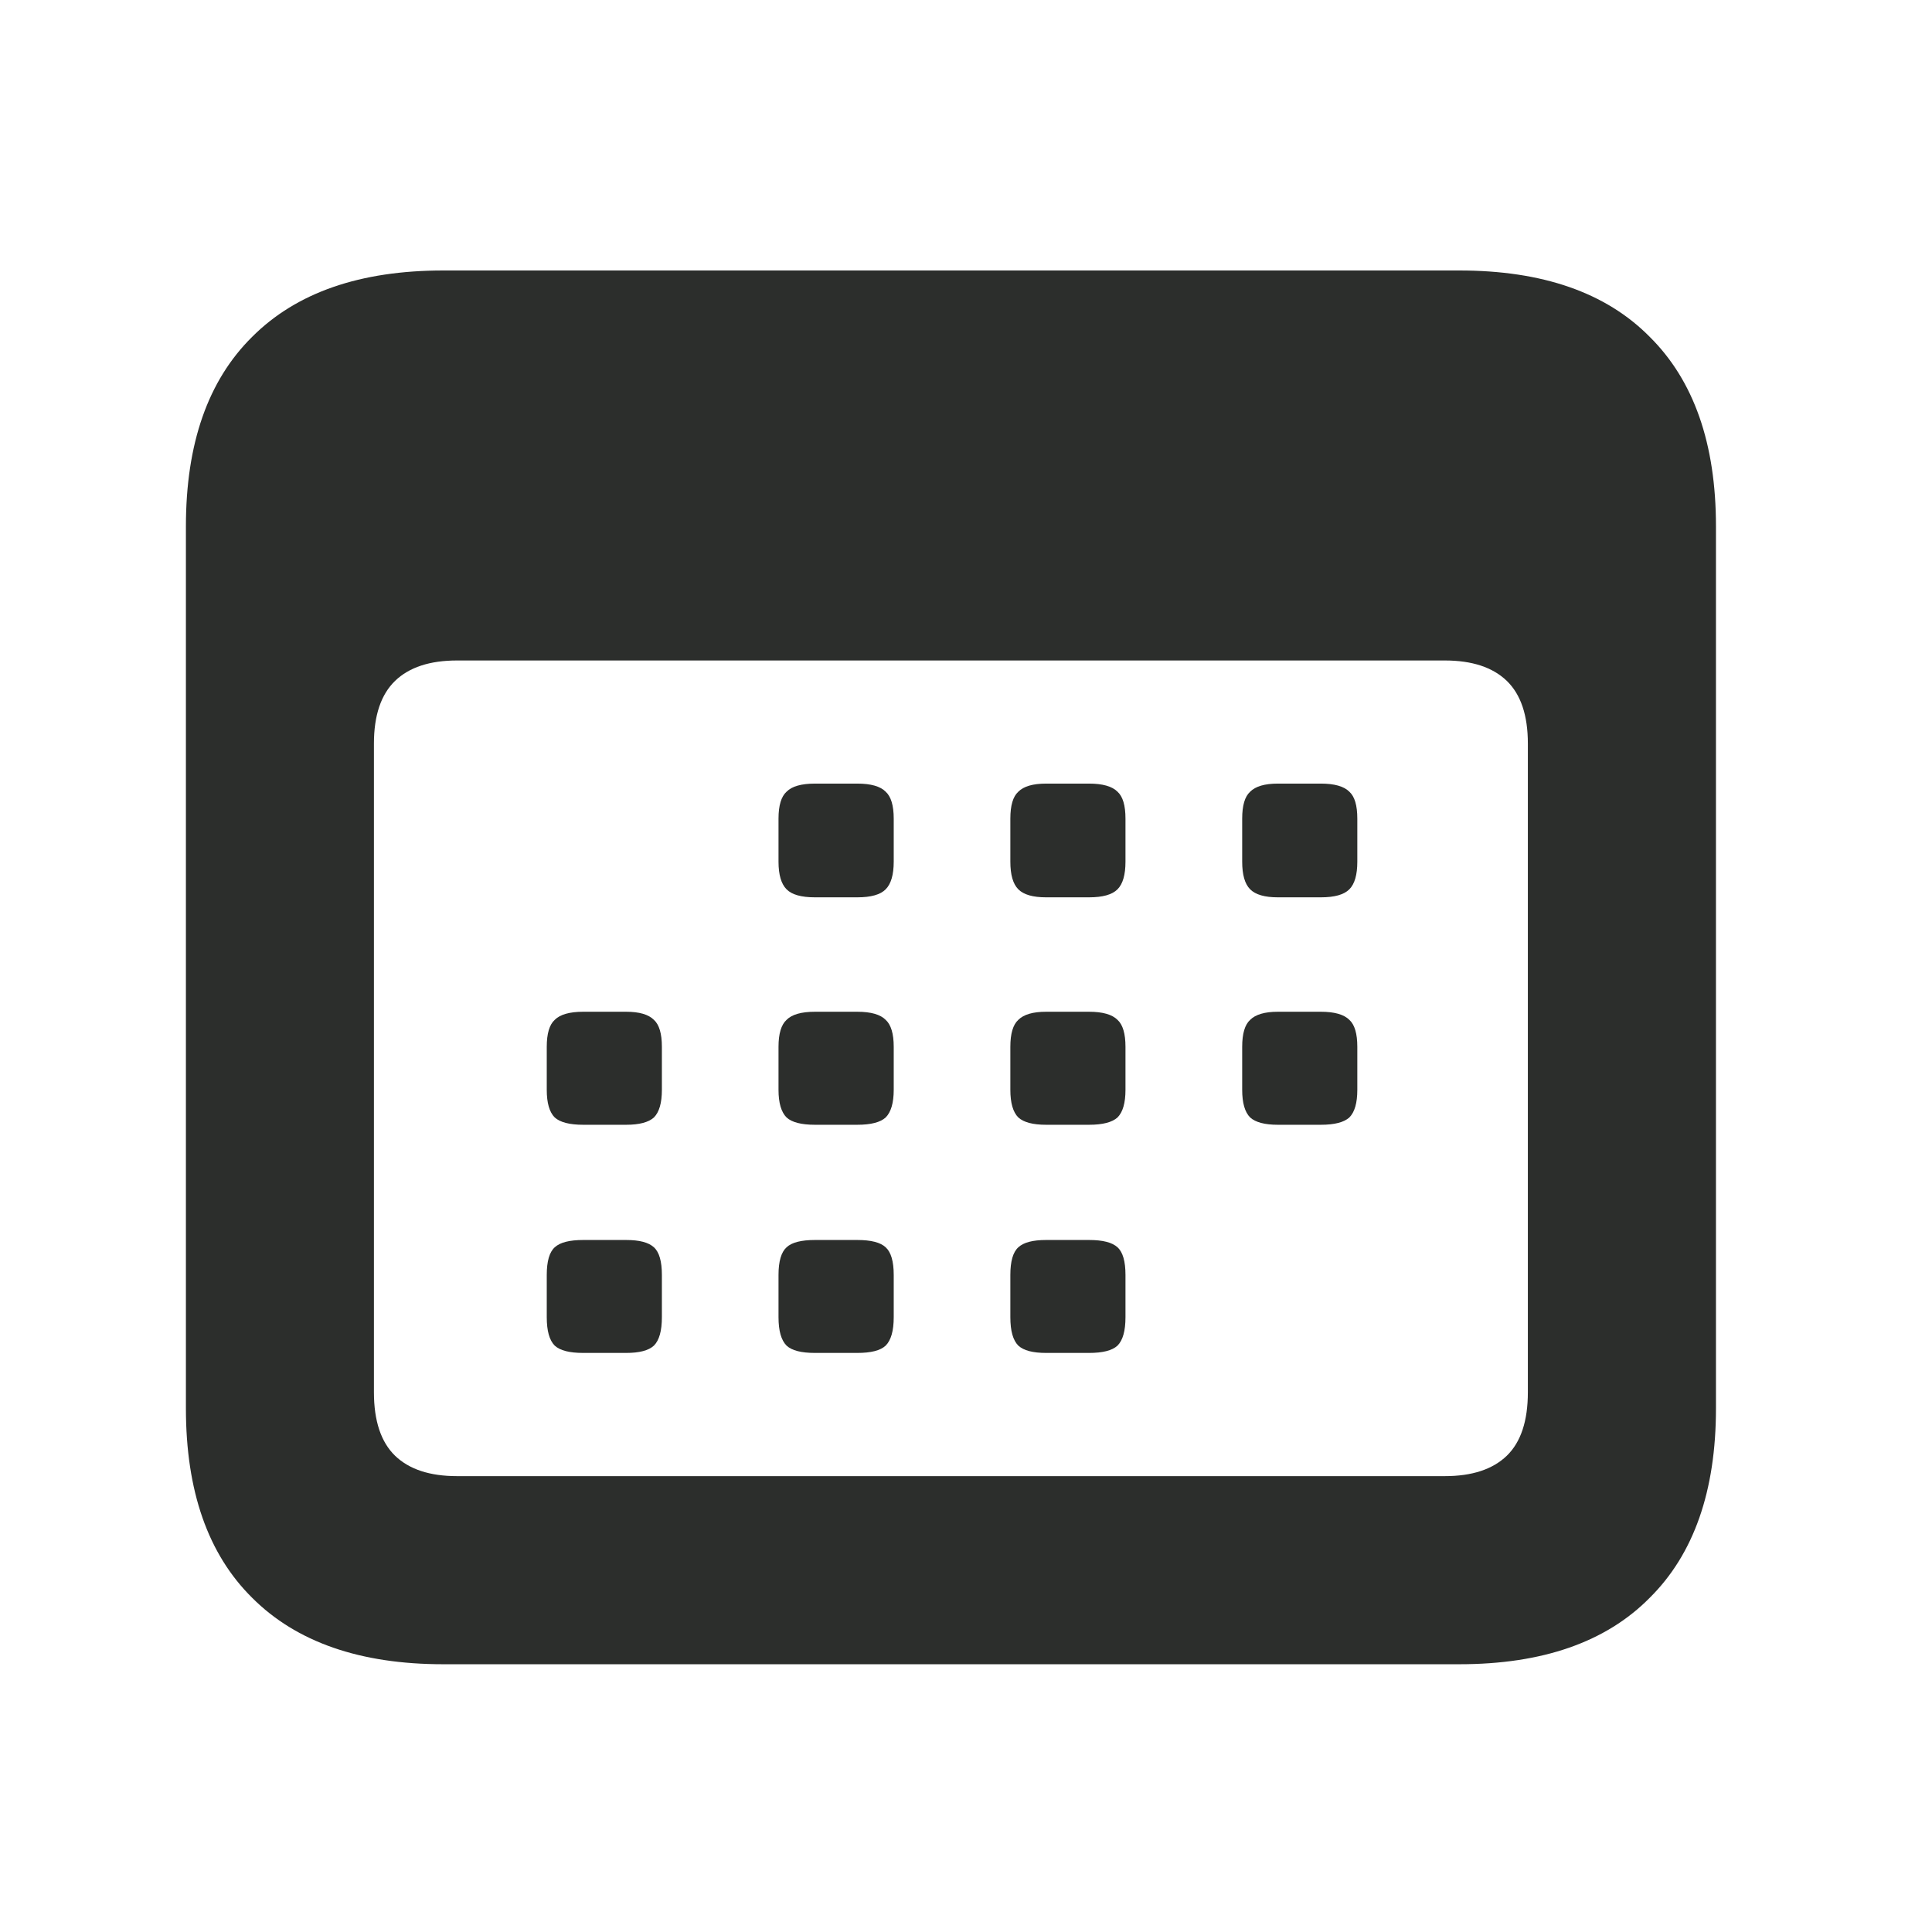
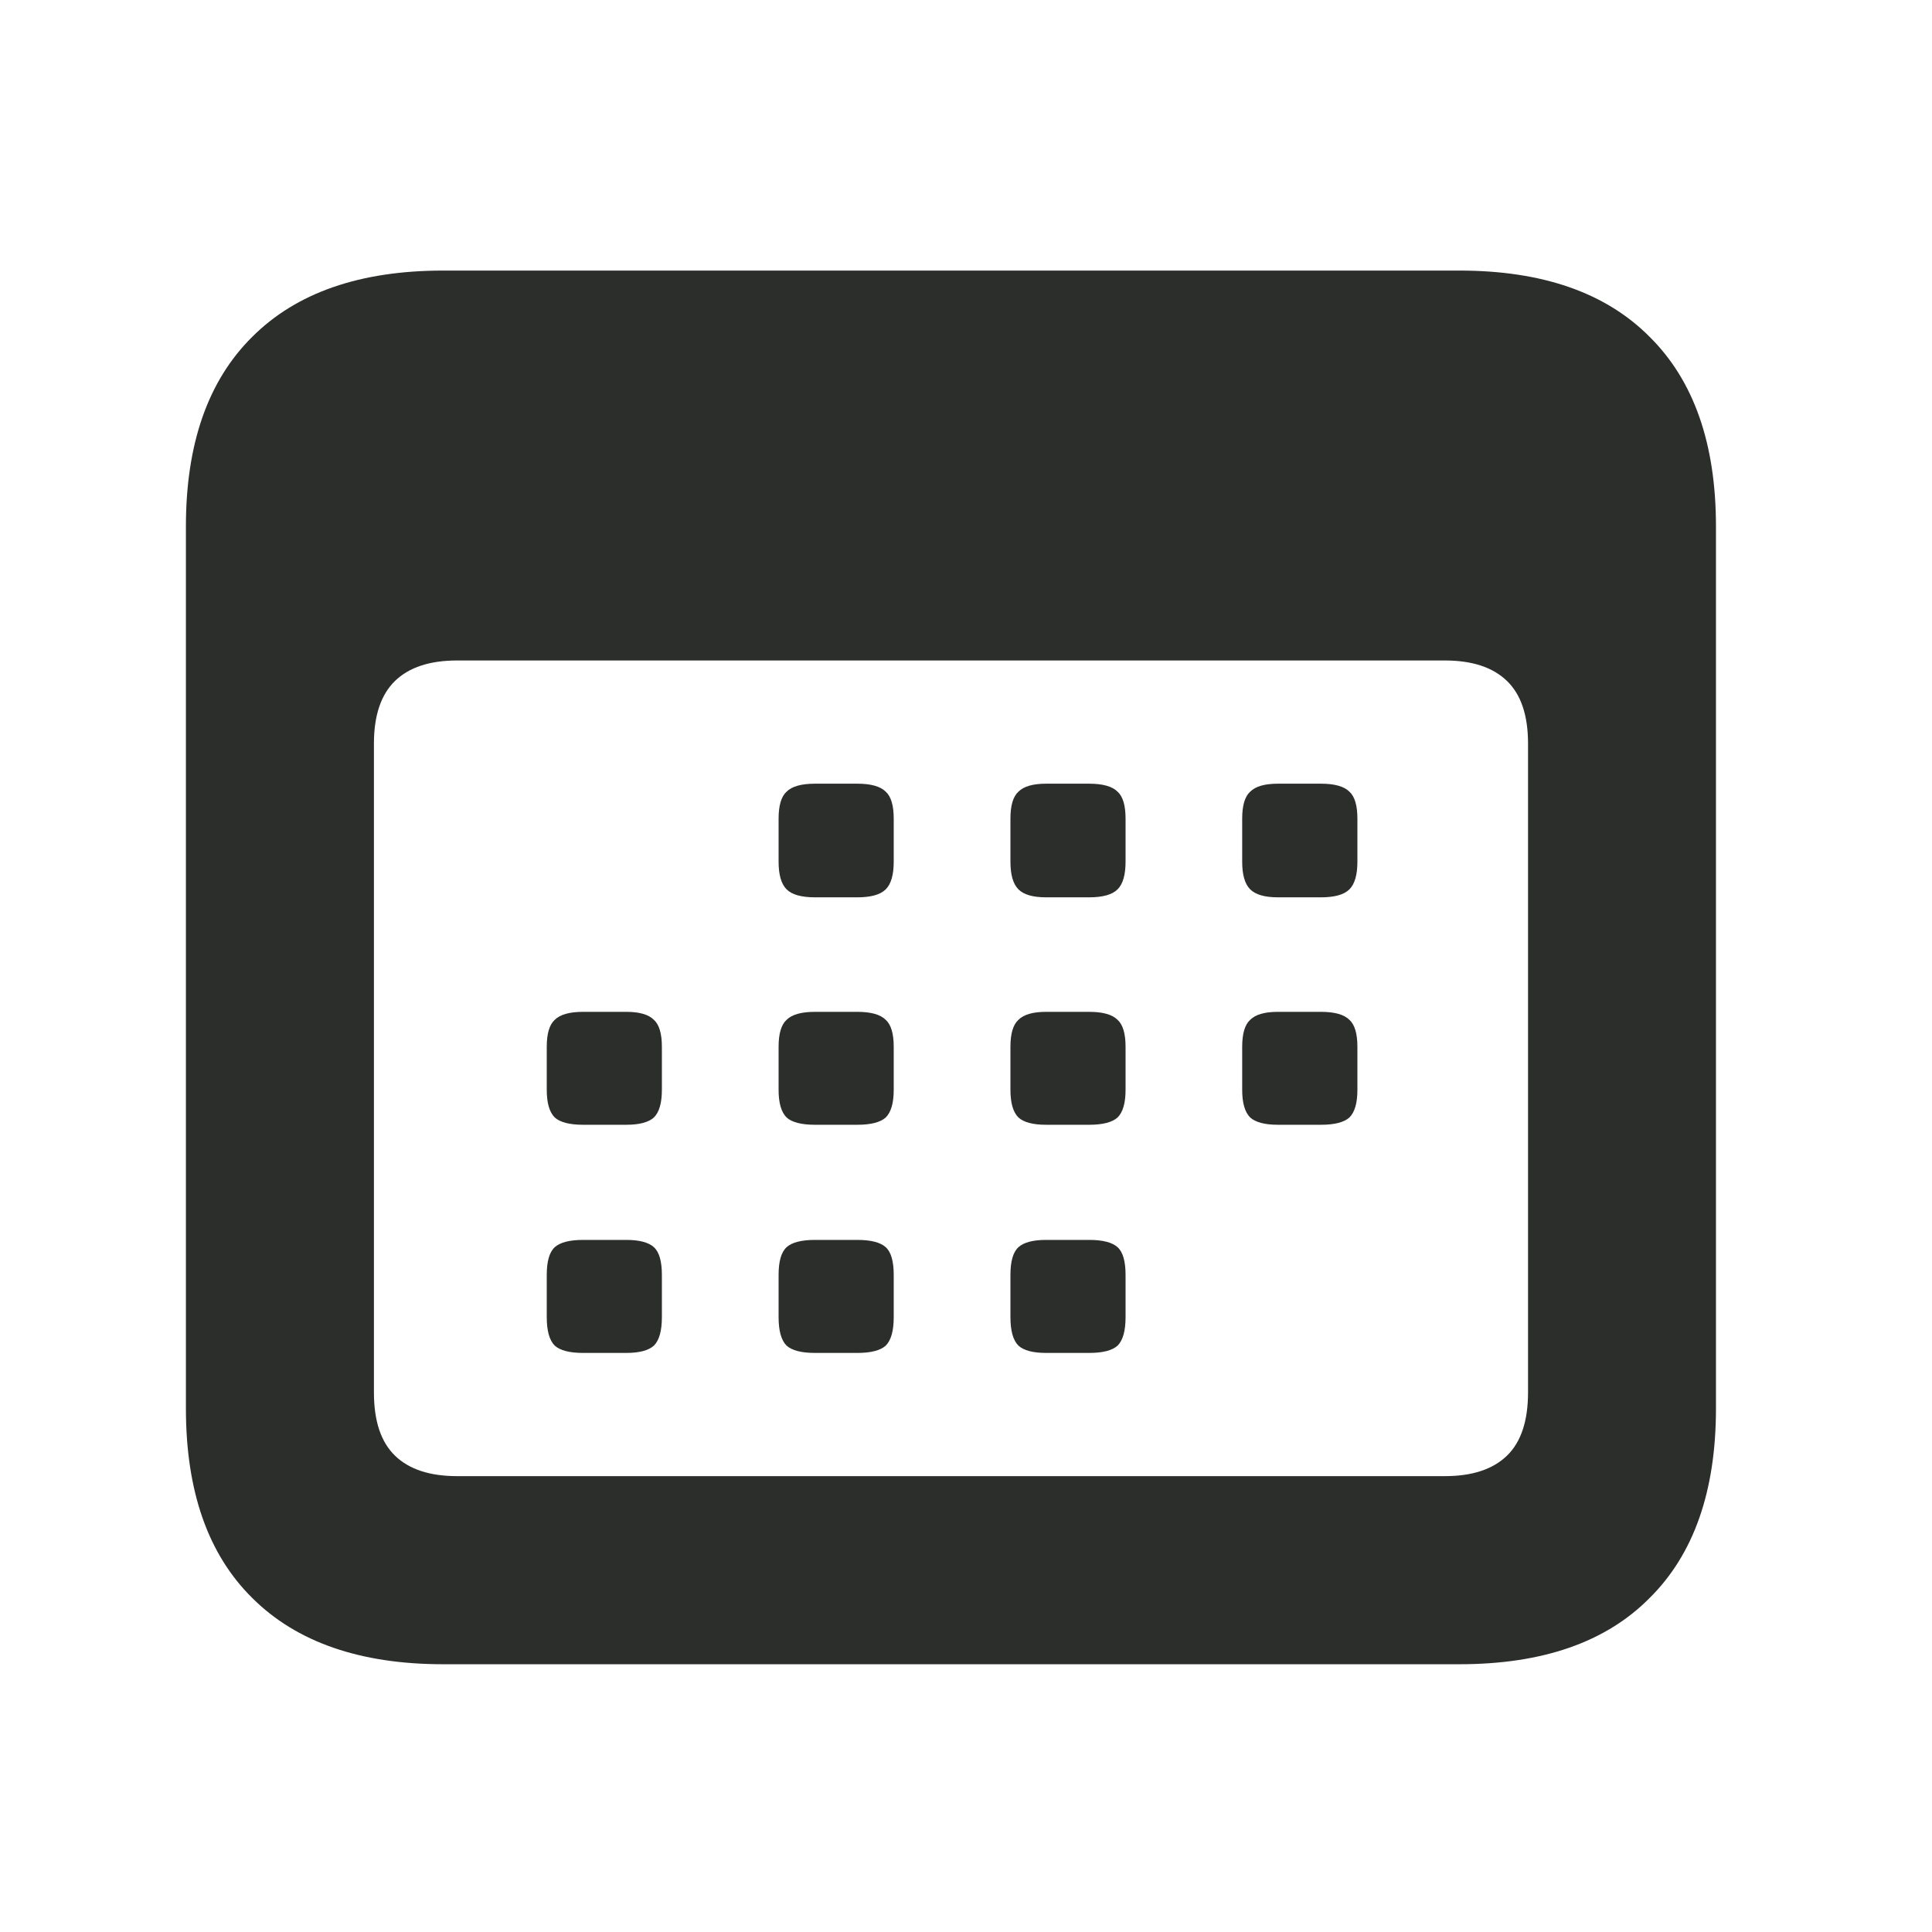
- <svg xmlns="http://www.w3.org/2000/svg" width="22" height="22" viewBox="0 0 22 22" fill="none">
-   <path d="M5.047 18.951C4.101 18.951 3.376 18.699 2.872 18.195C2.368 17.697 2.117 16.978 2.117 16.037L2.117 5.993C2.117 5.052 2.368 4.333 2.872 3.835C3.376 3.331 4.101 3.08 5.047 3.08L16.618 3.08C17.564 3.08 18.287 3.331 18.785 3.835C19.288 4.333 19.54 5.052 19.54 5.993V16.037C19.54 16.978 19.288 17.697 18.785 18.195C18.287 18.699 17.564 18.951 16.618 18.951H5.047ZM5.205 16.809H16.452C16.762 16.809 16.997 16.732 17.158 16.577C17.318 16.422 17.398 16.181 17.398 15.854V8.467C17.398 8.146 17.318 7.908 17.158 7.753C16.997 7.598 16.762 7.521 16.452 7.521L5.205 7.521C4.895 7.521 4.66 7.598 4.499 7.753C4.339 7.908 4.258 8.146 4.258 8.467V15.854C4.258 16.181 4.339 16.422 4.499 16.577C4.66 16.732 4.895 16.809 5.205 16.809ZM9.28 10.218C9.125 10.218 9.017 10.188 8.957 10.127C8.896 10.066 8.865 9.961 8.865 9.812V9.322C8.865 9.172 8.896 9.07 8.957 9.015C9.017 8.954 9.125 8.923 9.28 8.923H9.762C9.917 8.923 10.025 8.954 10.085 9.015C10.146 9.07 10.177 9.172 10.177 9.322V9.812C10.177 9.961 10.146 10.066 10.085 10.127C10.025 10.188 9.917 10.218 9.762 10.218H9.28ZM11.912 10.218C11.762 10.218 11.657 10.188 11.596 10.127C11.535 10.066 11.505 9.961 11.505 9.812V9.322C11.505 9.172 11.535 9.07 11.596 9.015C11.657 8.954 11.762 8.923 11.912 8.923H12.401C12.556 8.923 12.664 8.954 12.725 9.015C12.786 9.07 12.816 9.172 12.816 9.322V9.812C12.816 9.961 12.786 10.066 12.725 10.127C12.664 10.188 12.556 10.218 12.401 10.218H11.912ZM14.551 10.218C14.402 10.218 14.297 10.188 14.236 10.127C14.175 10.066 14.145 9.961 14.145 9.812V9.322C14.145 9.172 14.175 9.07 14.236 9.015C14.297 8.954 14.402 8.923 14.551 8.923H15.041C15.196 8.923 15.304 8.954 15.365 9.015C15.426 9.07 15.456 9.172 15.456 9.322V9.812C15.456 9.961 15.426 10.066 15.365 10.127C15.304 10.188 15.196 10.218 15.041 10.218H14.551ZM6.641 12.808C6.486 12.808 6.378 12.78 6.317 12.725C6.256 12.664 6.226 12.559 6.226 12.41V11.92C6.226 11.771 6.256 11.668 6.317 11.613C6.378 11.552 6.486 11.521 6.641 11.521H7.13C7.28 11.521 7.385 11.552 7.446 11.613C7.507 11.668 7.537 11.771 7.537 11.92V12.41C7.537 12.559 7.507 12.664 7.446 12.725C7.385 12.78 7.28 12.808 7.13 12.808H6.641ZM9.28 12.808C9.125 12.808 9.017 12.78 8.957 12.725C8.896 12.664 8.865 12.559 8.865 12.41V11.92C8.865 11.771 8.896 11.668 8.957 11.613C9.017 11.552 9.125 11.521 9.28 11.521H9.762C9.917 11.521 10.025 11.552 10.085 11.613C10.146 11.668 10.177 11.771 10.177 11.92V12.41C10.177 12.559 10.146 12.664 10.085 12.725C10.025 12.78 9.917 12.808 9.762 12.808H9.28ZM11.912 12.808C11.762 12.808 11.657 12.78 11.596 12.725C11.535 12.664 11.505 12.559 11.505 12.41V11.92C11.505 11.771 11.535 11.668 11.596 11.613C11.657 11.552 11.762 11.521 11.912 11.521H12.401C12.556 11.521 12.664 11.552 12.725 11.613C12.786 11.668 12.816 11.771 12.816 11.92V12.41C12.816 12.559 12.786 12.664 12.725 12.725C12.664 12.78 12.556 12.808 12.401 12.808H11.912ZM14.551 12.808C14.402 12.808 14.297 12.78 14.236 12.725C14.175 12.664 14.145 12.559 14.145 12.41V11.92C14.145 11.771 14.175 11.668 14.236 11.613C14.297 11.552 14.402 11.521 14.551 11.521H15.041C15.196 11.521 15.304 11.552 15.365 11.613C15.426 11.668 15.456 11.771 15.456 11.92V12.41C15.456 12.559 15.426 12.664 15.365 12.725C15.304 12.78 15.196 12.808 15.041 12.808H14.551ZM6.641 15.406C6.486 15.406 6.378 15.379 6.317 15.323C6.256 15.262 6.226 15.155 6.226 14.999V14.518C6.226 14.363 6.256 14.258 6.317 14.203C6.378 14.147 6.486 14.12 6.641 14.12H7.13C7.28 14.12 7.385 14.147 7.446 14.203C7.507 14.258 7.537 14.363 7.537 14.518V14.999C7.537 15.155 7.507 15.262 7.446 15.323C7.385 15.379 7.28 15.406 7.13 15.406H6.641ZM9.28 15.406C9.125 15.406 9.017 15.379 8.957 15.323C8.896 15.262 8.865 15.155 8.865 14.999V14.518C8.865 14.363 8.896 14.258 8.957 14.203C9.017 14.147 9.125 14.12 9.28 14.12H9.762C9.917 14.12 10.025 14.147 10.085 14.203C10.146 14.258 10.177 14.363 10.177 14.518V14.999C10.177 15.155 10.146 15.262 10.085 15.323C10.025 15.379 9.917 15.406 9.762 15.406H9.28ZM11.912 15.406C11.762 15.406 11.657 15.379 11.596 15.323C11.535 15.262 11.505 15.155 11.505 14.999V14.518C11.505 14.363 11.535 14.258 11.596 14.203C11.657 14.147 11.762 14.12 11.912 14.12H12.401C12.556 14.12 12.664 14.147 12.725 14.203C12.786 14.258 12.816 14.363 12.816 14.518V14.999C12.816 15.155 12.786 15.262 12.725 15.323C12.664 15.379 12.556 15.406 12.401 15.406H11.912Z" fill="#2C2E2C" />
+ <svg xmlns="http://www.w3.org/2000/svg" fill="none" height="22" viewBox="0 0 22 22" width="22">
+   <path d="m5.047 18.951c-.946 0-1.671-.252-2.175-.755-.504-.498-.755-1.217-.755-2.158v-10.044c0-.941.252-1.66.755-2.158.504-.504 1.229-.755 2.175-.755h11.571c.946 0 1.668.252 2.167.755.503.498.755 1.217.755 2.158v10.044c0 .941-.252 1.66-.755 2.158-.498.504-1.22.755-2.167.755zm.158-2.142h11.248c.31 0 .545-.077.706-.232.161-.155.241-.396.241-.722v-7.388c0-.321-.08-.559-.241-.714s-.396-.232-.706-.232h-11.248c-.31 0-.545.077-.706.232-.16.155-.241.393-.241.714v7.388c0 .327.08.567.241.722.16.155.396.232.706.232zm4.076-6.591c-.155 0-.263-.03-.324-.091-.061-.061-.091-.166-.091-.315v-.49c0-.149.03-.252.091-.307.061-.061.169-.091.324-.091h.481c.155 0 .263.03.324.091.061.055.091.158.091.307v.49c0 .149-.03.255-.091.315-.061.061-.169.091-.324.091zm2.631 0c-.149 0-.255-.03-.315-.091-.061-.061-.091-.166-.091-.315v-.49c0-.149.03-.252.091-.307.061-.061.166-.091.315-.091h.49c.155 0 .263.03.324.091.061.055.091.158.091.307v.49c0 .149-.03.255-.091.315-.061.061-.169.091-.324.091zm2.64 0c-.149 0-.255-.03-.316-.091-.061-.061-.091-.166-.091-.315v-.49c0-.149.03-.252.091-.307.061-.061.166-.091.316-.091h.49c.155 0 .263.03.324.091.061.055.091.158.091.307v.49c0 .149-.03.255-.091.315-.061.061-.169.091-.324.091zm-7.911 2.59c-.155 0-.263-.028-.324-.083-.061-.061-.091-.166-.091-.315v-.49c0-.149.03-.252.091-.307.061-.061.169-.091.324-.091h.49c.149 0 .255.03.315.091.061.055.091.158.091.307v.49c0 .149-.03.255-.091.315-.061.055-.166.083-.315.083zm2.64 0c-.155 0-.263-.028-.324-.083-.061-.061-.091-.166-.091-.315v-.49c0-.149.03-.252.091-.307.061-.061.169-.091.324-.091h.481c.155 0 .263.03.324.091.061.055.091.158.091.307v.49c0 .149-.03.255-.091.315-.061.055-.169.083-.324.083zm2.631 0c-.149 0-.255-.028-.315-.083-.061-.061-.091-.166-.091-.315v-.49c0-.149.03-.252.091-.307.061-.061.166-.091.315-.091h.49c.155 0 .263.03.324.091.061.055.091.158.091.307v.49c0 .149-.03.255-.091.315-.061.055-.169.083-.324.083zm2.64 0c-.149 0-.255-.028-.316-.083-.061-.061-.091-.166-.091-.315v-.49c0-.149.03-.252.091-.307.061-.061.166-.091.316-.091h.49c.155 0 .263.03.324.091.061.055.091.158.091.307v.49c0 .149-.03.255-.091.315-.061.055-.169.083-.324.083zm-7.911 2.598c-.155 0-.263-.028-.324-.083-.061-.061-.091-.169-.091-.324v-.481c0-.155.03-.26.091-.316.061-.055.169-.083.324-.083h.49c.149 0 .255.028.315.083.061.055.091.161.091.316v.481c0 .155-.03.263-.091.324-.061.055-.166.083-.315.083zm2.64 0c-.155 0-.263-.028-.324-.083-.061-.061-.091-.169-.091-.324v-.481c0-.155.03-.26.091-.316.061-.055.169-.083.324-.083h.481c.155 0 .263.028.324.083.061.055.091.161.091.316v.481c0 .155-.03.263-.091.324-.061.055-.169.083-.324.083zm2.631 0c-.149 0-.255-.028-.315-.083-.061-.061-.091-.169-.091-.324v-.481c0-.155.03-.26.091-.316.061-.055.166-.083.315-.083h.49c.155 0 .263.028.324.083.061.055.091.161.091.316v.481c0 .155-.03.263-.091.324-.061.055-.169.083-.324.083z" fill="#2c2e2c" />
</svg>
